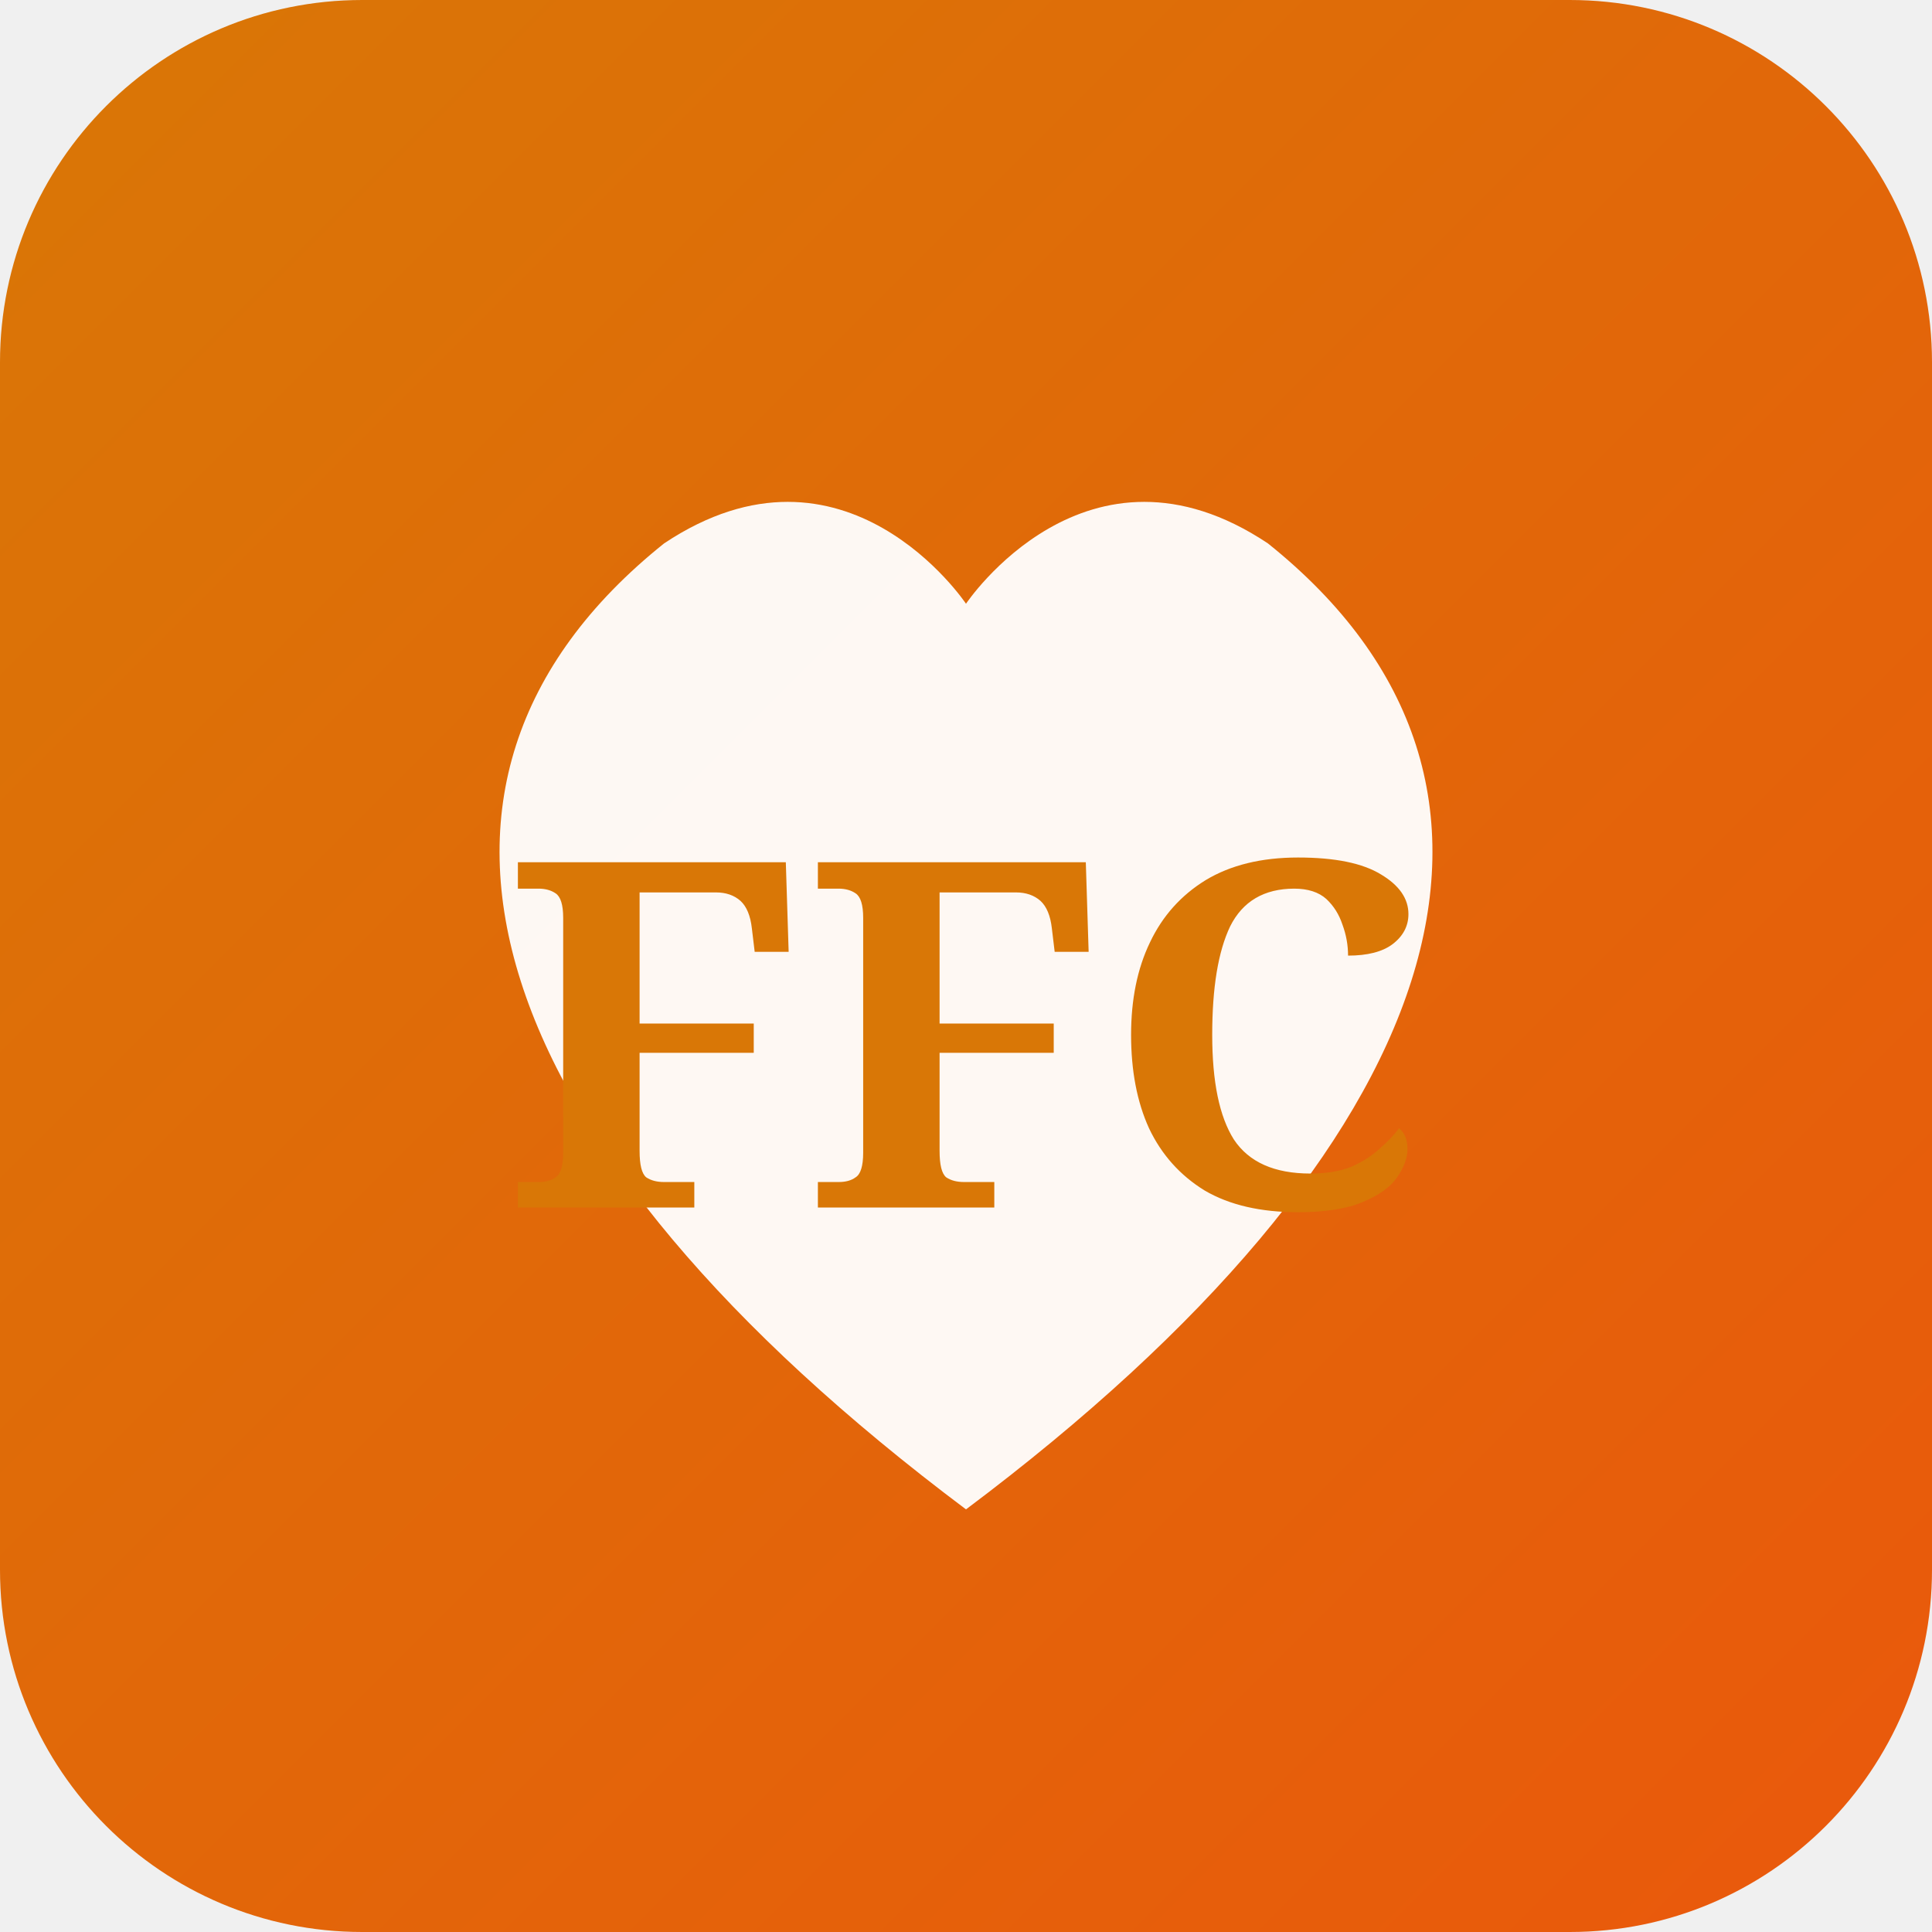
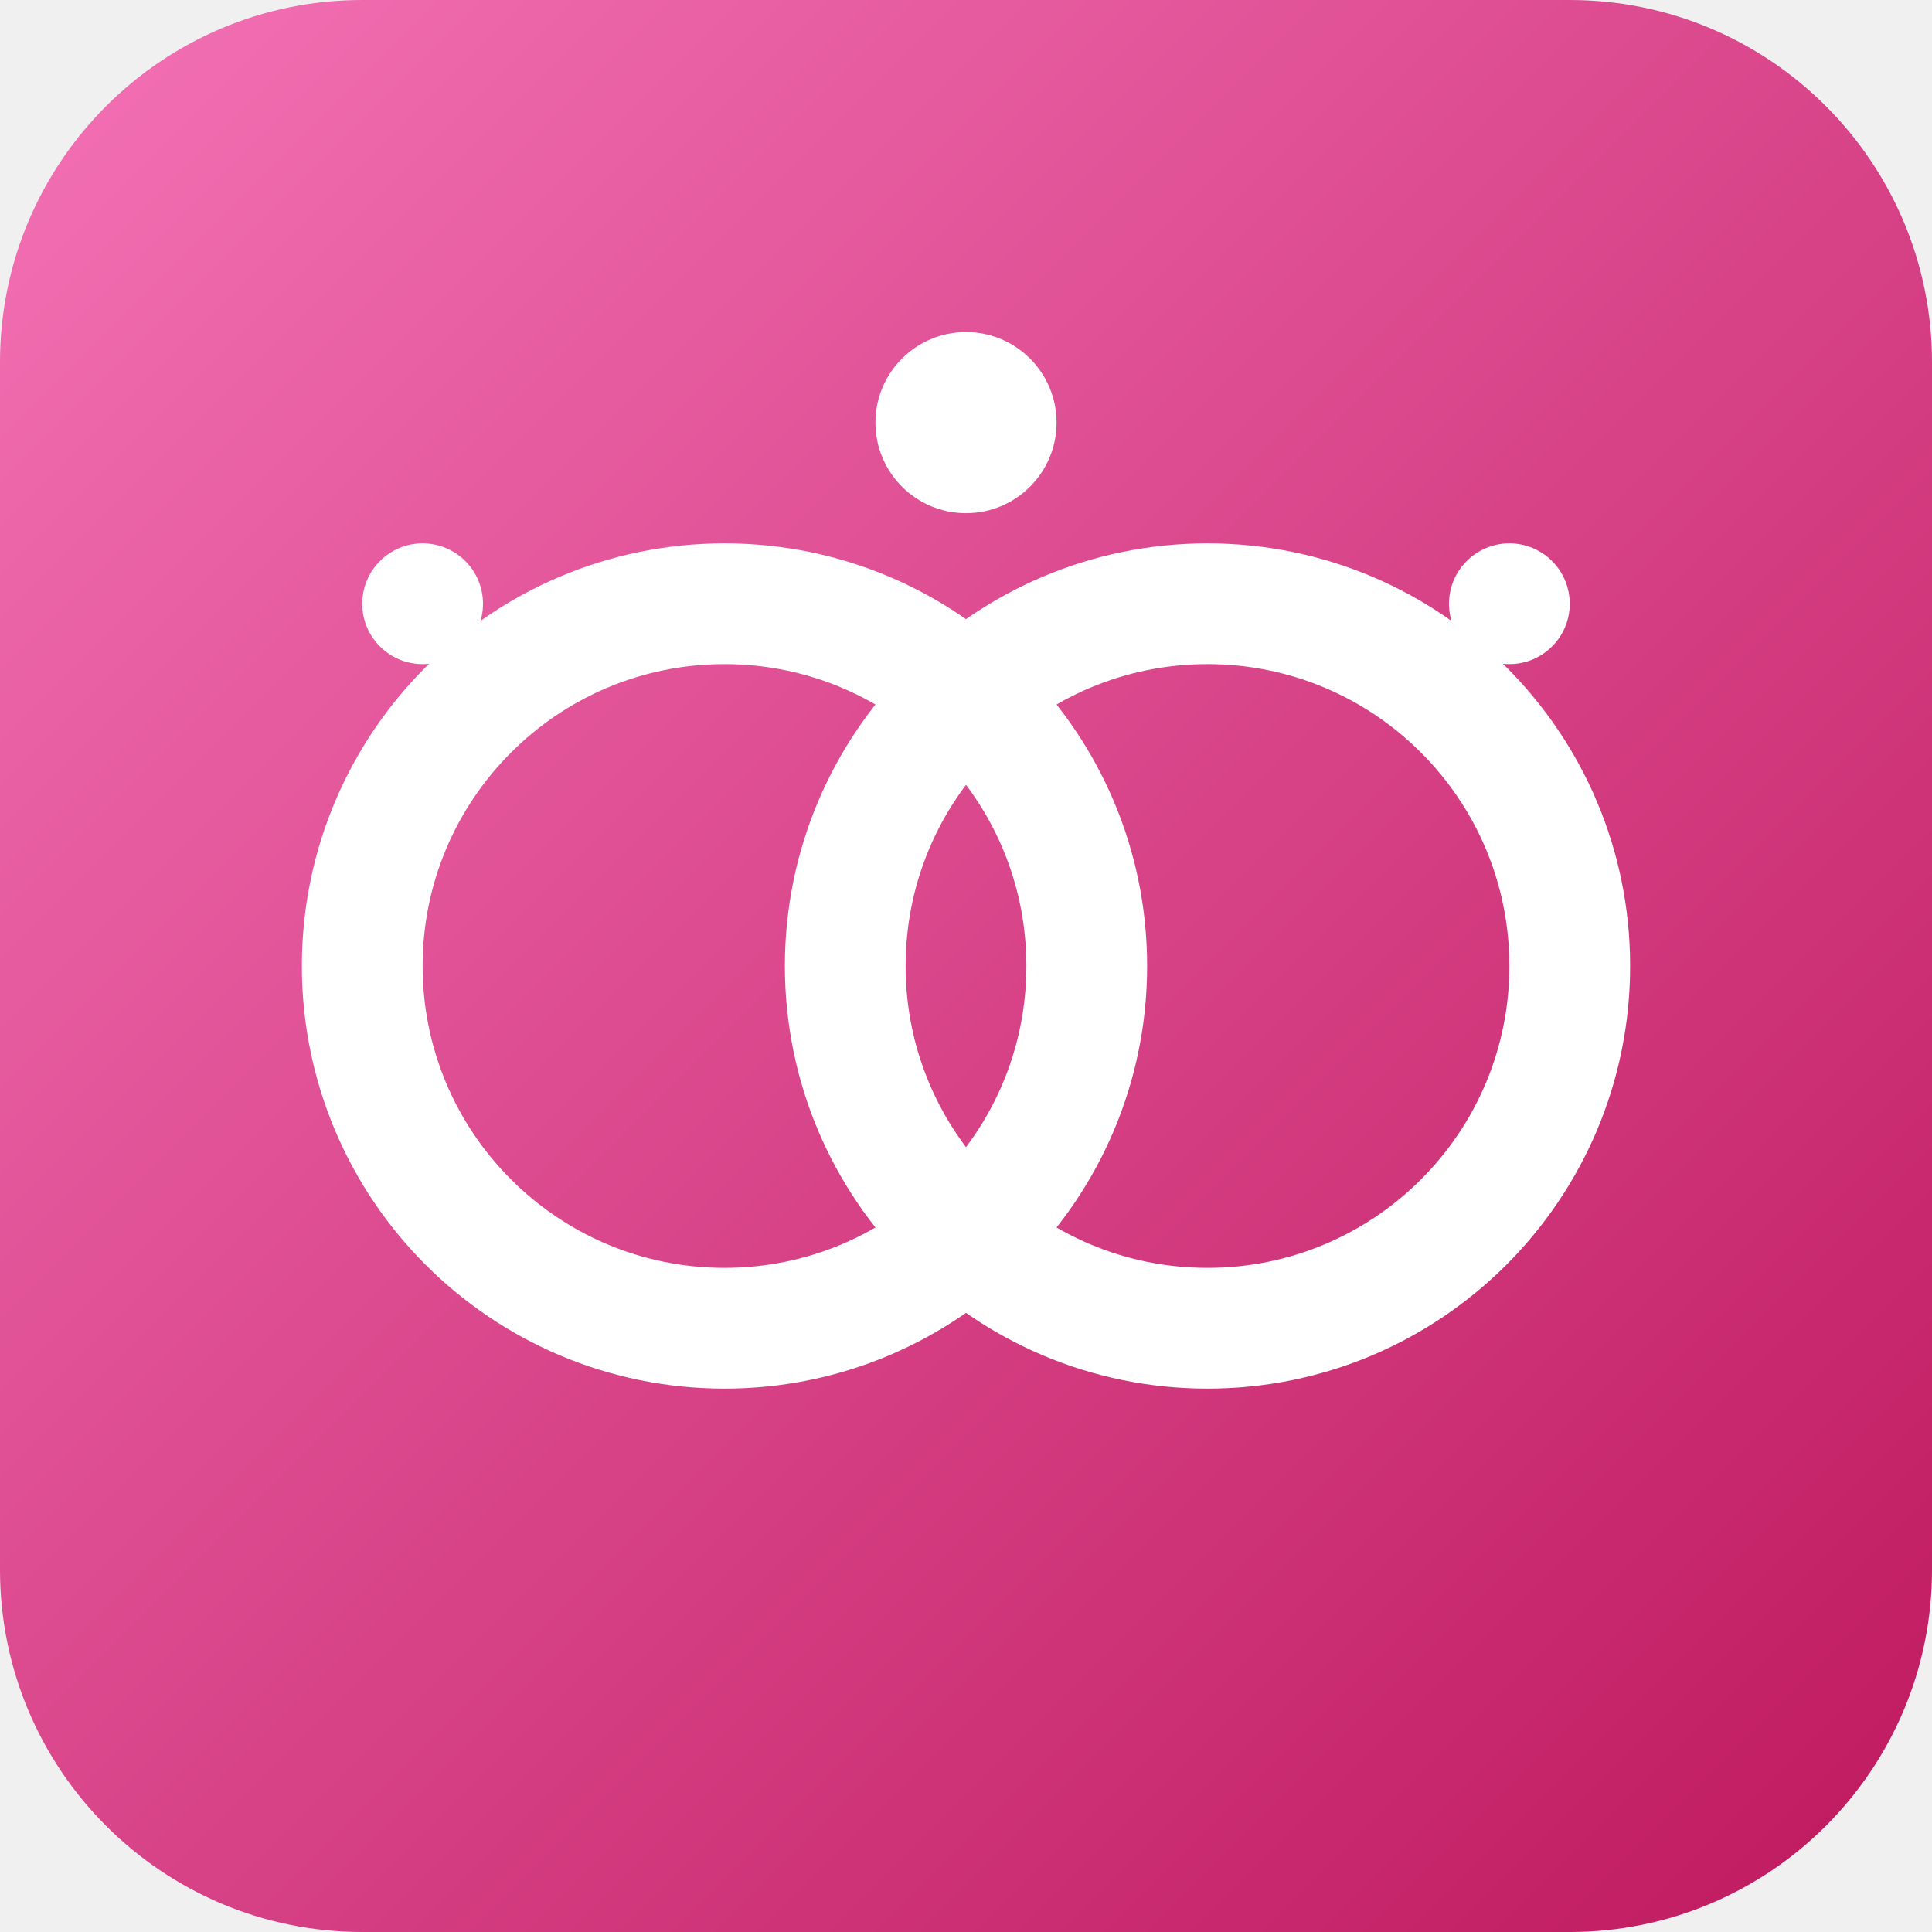
<svg xmlns="http://www.w3.org/2000/svg" width="32" height="32" viewBox="0 0 32 32">
  <defs>
-     <linearGradient id="ffcGrad32" x1="0%" y1="0%" x2="100%" y2="100%">
-       <stop offset="0%" style="stop-color:#D97706" />
-       <stop offset="100%" style="stop-color:#EA580C" />
+     <linearGradient id="annivGradLight" x1="0%" y1="0%" x2="100%" y2="100%">
+       <stop offset="0%" style="stop-color:#F472B6" />
+       <stop offset="100%" style="stop-color:#BE185D" />
    </linearGradient>
  </defs>
-   <rect width="32" height="32" rx="6" fill="url(#ffcGrad32)" />
-   <path d="M16 25 C8 19 6 13 11 9 C14 7 16 10 16 10 C16 10 18 7 21 9 C26 13 24 19 16 25" fill="white" opacity="0.95" />
-   <text x="16" y="20" font-family="Georgia, serif" font-size="8" font-weight="bold" fill="#D97706" text-anchor="middle">FFC</text>
+   <rect width="32" height="32" rx="6" fill="url(#annivGradLight)" />
+   <circle cx="12" cy="16" r="6" fill="none" stroke="white" stroke-width="2" />
+   <circle cx="20" cy="16" r="6" fill="none" stroke="white" stroke-width="2" />
+   <circle cx="16" cy="7" r="1.5" fill="white" />
+   <circle cx="25" cy="10" r="1" fill="white" />
+   <circle cx="7" cy="10" r="1" fill="white" />
</svg>
